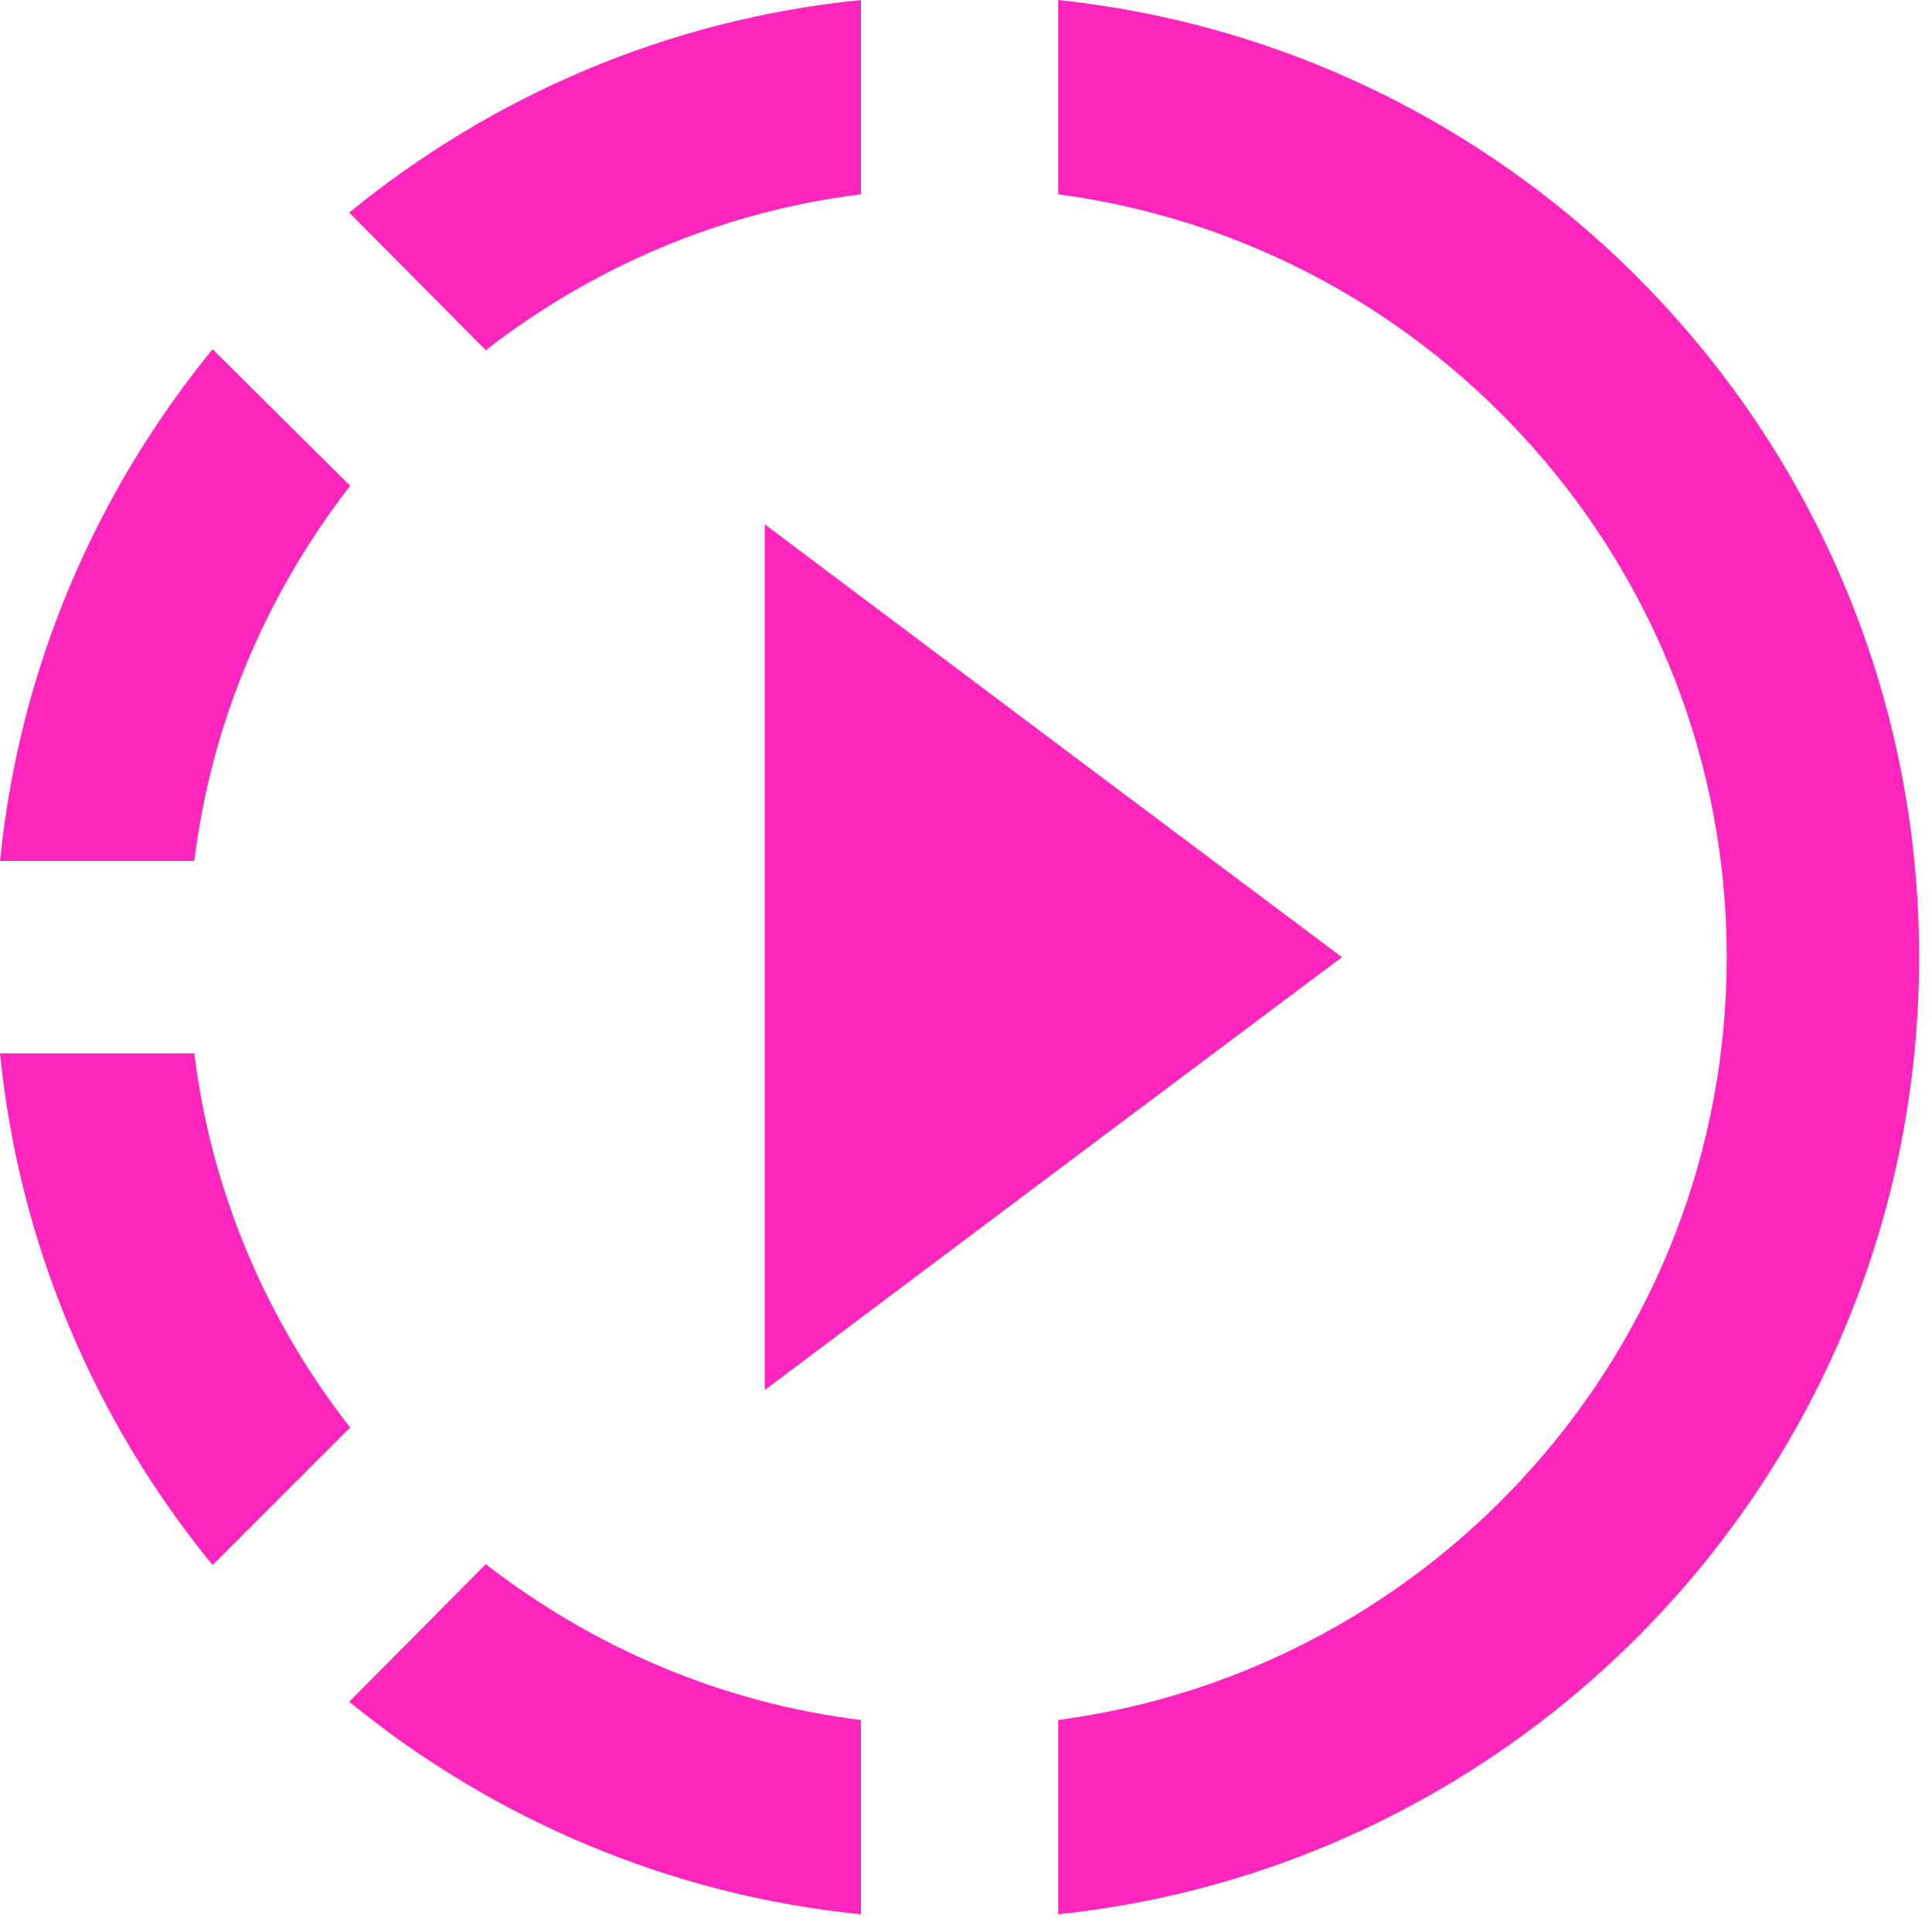
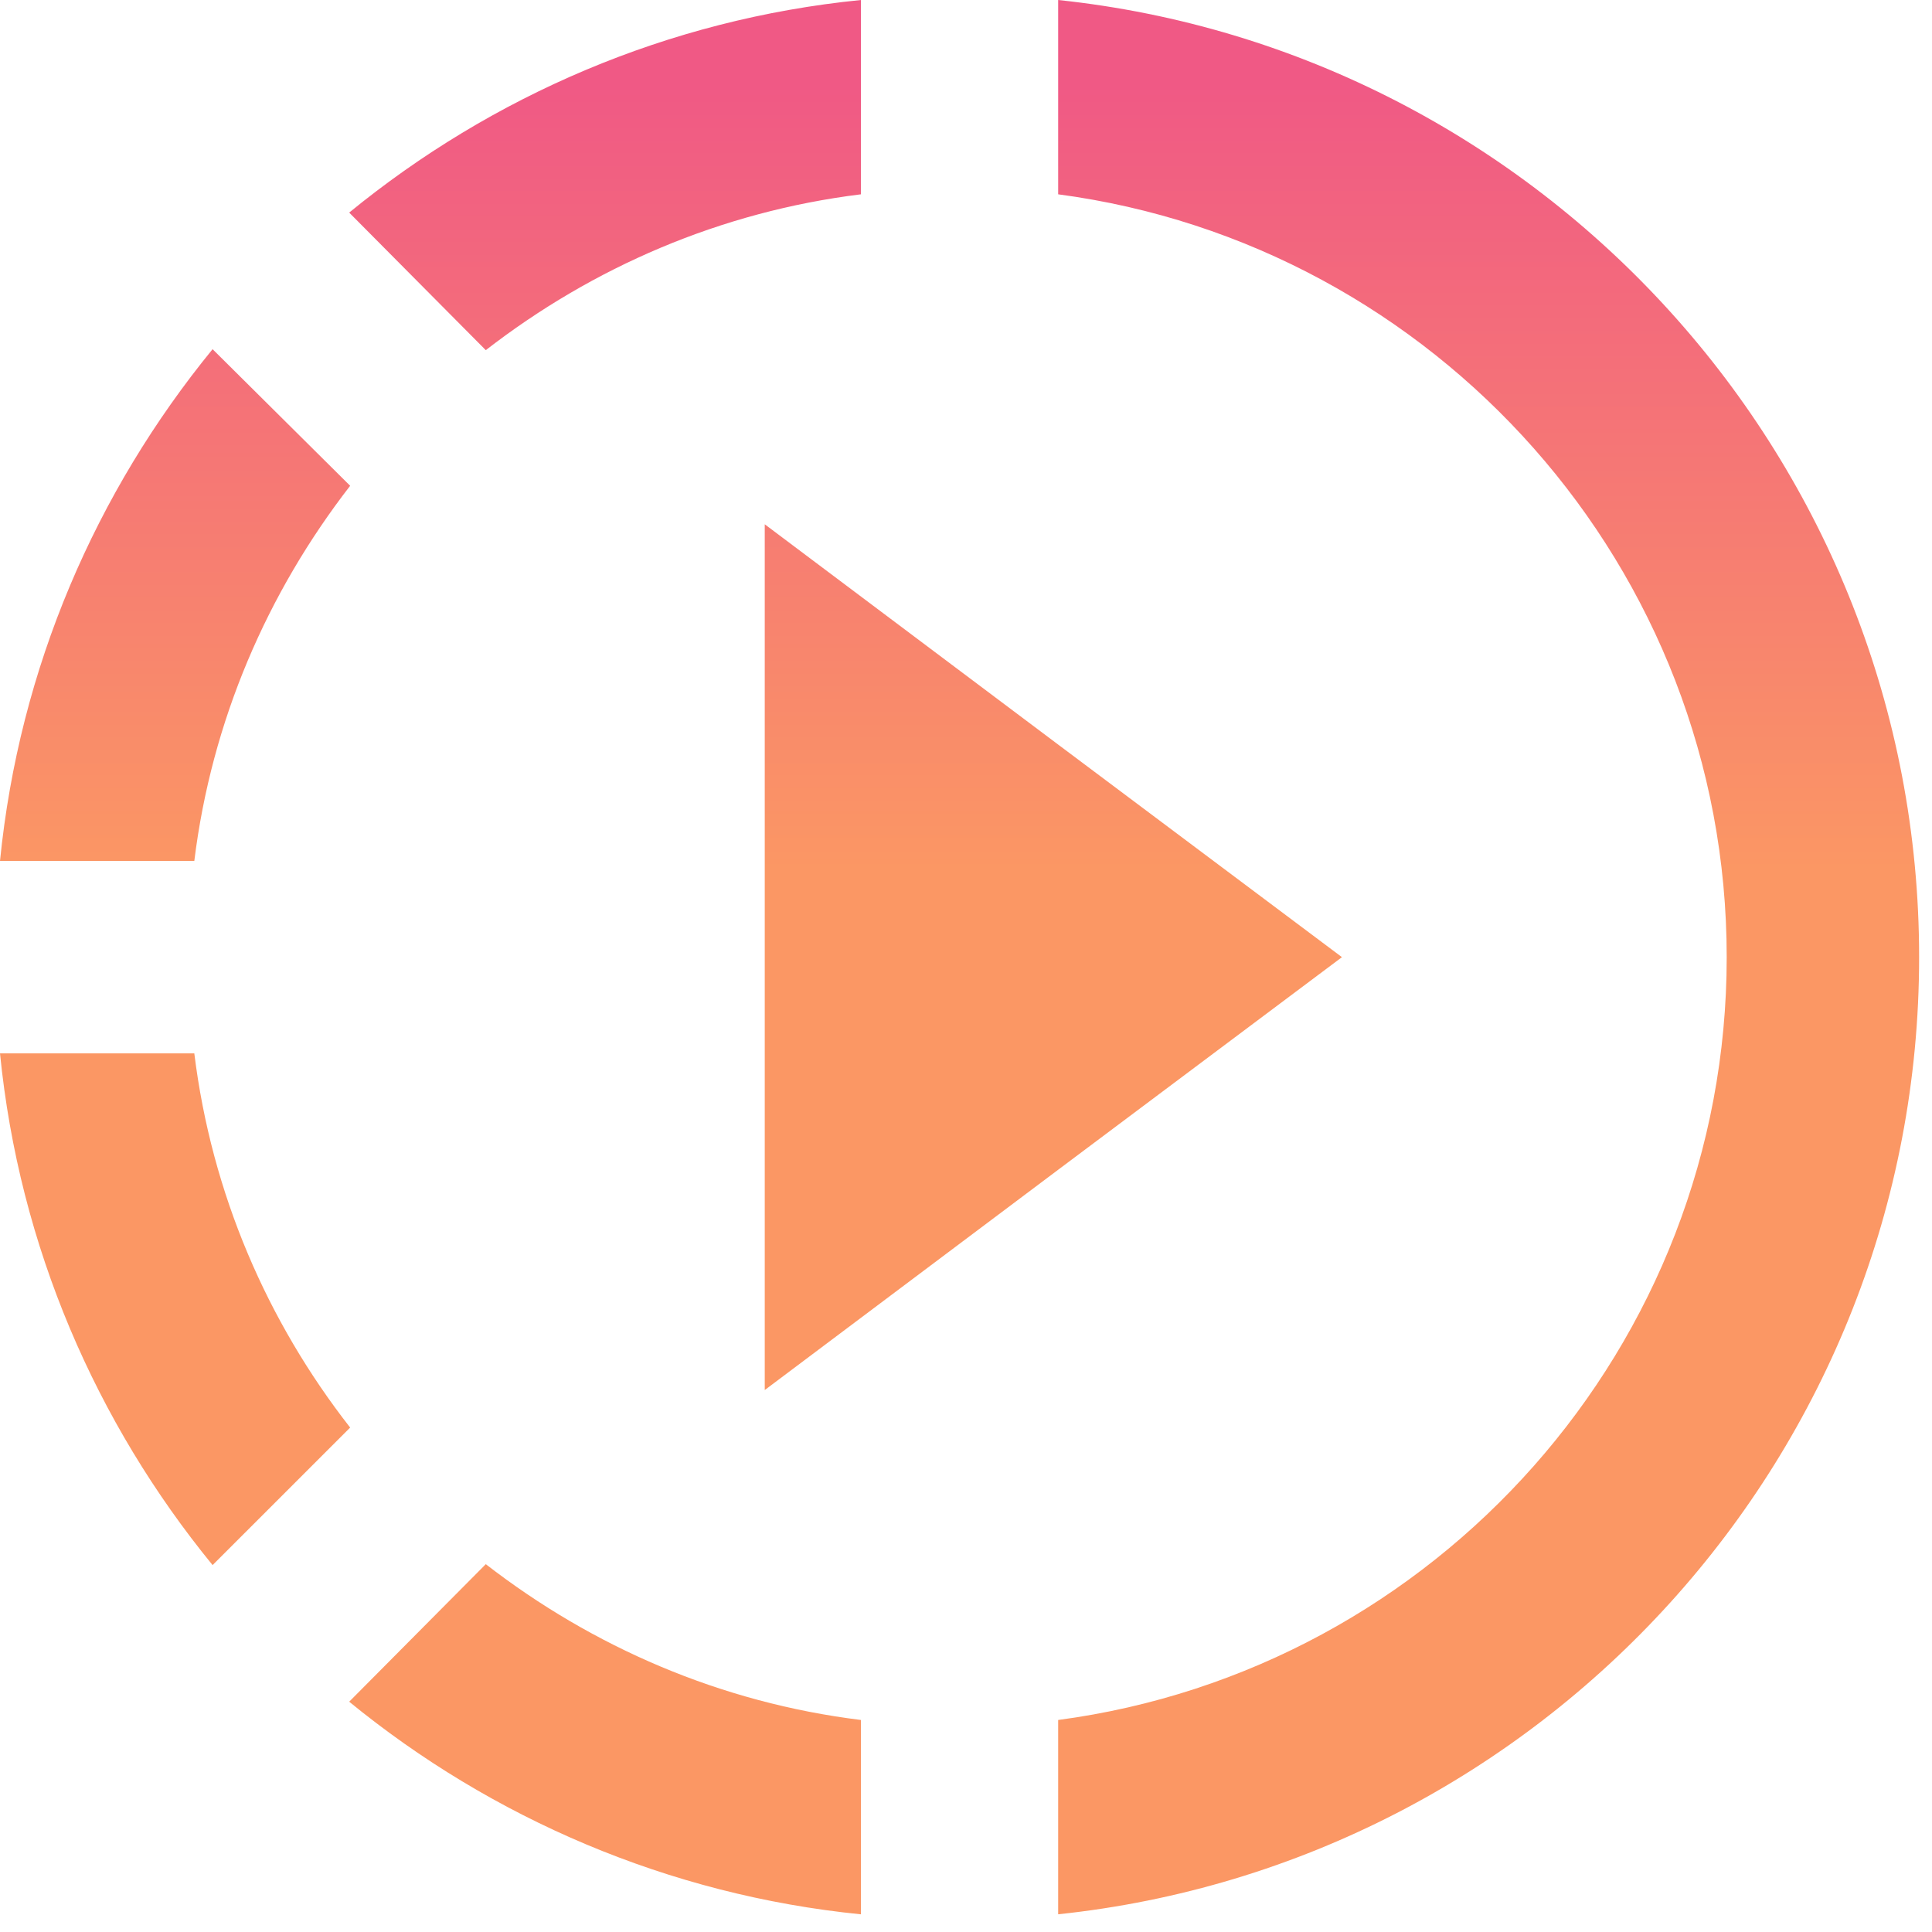
<svg xmlns="http://www.w3.org/2000/svg" width="54" height="54" viewBox="0 0 54 54" fill="none">
-   <path d="M9.787 13.578L5.942 9.76C2.689 13.739 0.538 18.66 0 24.064H5.431C5.915 20.139 7.475 16.563 9.787 13.578Z" fill="#FF26BE" />
-   <path d="M21.375 38.852L29.576 32.695L37.508 26.753L29.576 20.811L21.375 14.654V38.852Z" fill="#FF26BE" />
-   <path d="M24.064 5.431V0C18.66 0.538 13.739 2.689 9.76 5.942L13.578 9.787C16.562 7.475 20.139 5.915 24.064 5.431Z" fill="#FF26BE" />
-   <path d="M29.576 0V5.431C40.116 6.829 48.262 15.864 48.262 26.753C48.262 37.642 40.116 46.676 29.576 48.074V53.505C43.1 52.081 53.64 40.627 53.64 26.753C53.64 12.879 43.1 1.425 29.576 0Z" fill="#FF26BE" />
-   <path d="M5.431 29.442H0C0.538 34.846 2.689 39.766 5.942 43.745L9.787 39.901C7.475 36.943 5.915 33.367 5.431 29.442Z" fill="#FF26BE" />
-   <path d="M9.76 47.563C13.739 50.817 18.687 52.968 24.064 53.506V48.074C20.138 47.59 16.562 46.031 13.578 43.719L9.76 47.563Z" fill="#FF26BE" />
+   <path fill-rule="evenodd" clip-rule="evenodd" d="M24.064 5.431V0C18.66 0.538 13.739 2.689 9.76 5.942L13.578 9.787C16.562 7.475 20.139 5.915 24.064 5.431ZM5.942 9.76L9.787 13.578C7.475 16.563 5.915 20.139 5.431 24.064H0C0.538 18.66 2.689 13.739 5.942 9.76ZM29.576 32.695L21.375 38.852V14.654L29.576 20.811L37.508 26.753L29.576 32.695ZM29.576 5.431V0C43.1 1.425 53.64 12.879 53.64 26.753C53.64 40.627 43.1 52.081 29.576 53.505V48.074C40.116 46.676 48.262 37.642 48.262 26.753C48.262 15.864 40.116 6.829 29.576 5.431ZM5.431 29.442H0C0.538 34.846 2.689 39.766 5.942 43.745L9.787 39.901C7.475 36.943 5.915 33.367 5.431 29.442ZM24.064 53.506C18.687 52.968 13.739 50.817 9.76 47.563L13.578 43.719C16.562 46.031 20.138 47.59 24.064 48.074V53.506Z" fill="url(#paint0_linear)" />
+   <defs>
+     <linearGradient id="paint0_linear" x1="26.82" y1="2.321" x2="26.82" y2="24.331" gradientUnits="userSpaceOnUse">
+       <stop stop-color="#F05985" />
+       <stop offset="1" stop-color="#FB9764" />
+     </linearGradient>
+   </defs>
</svg>
